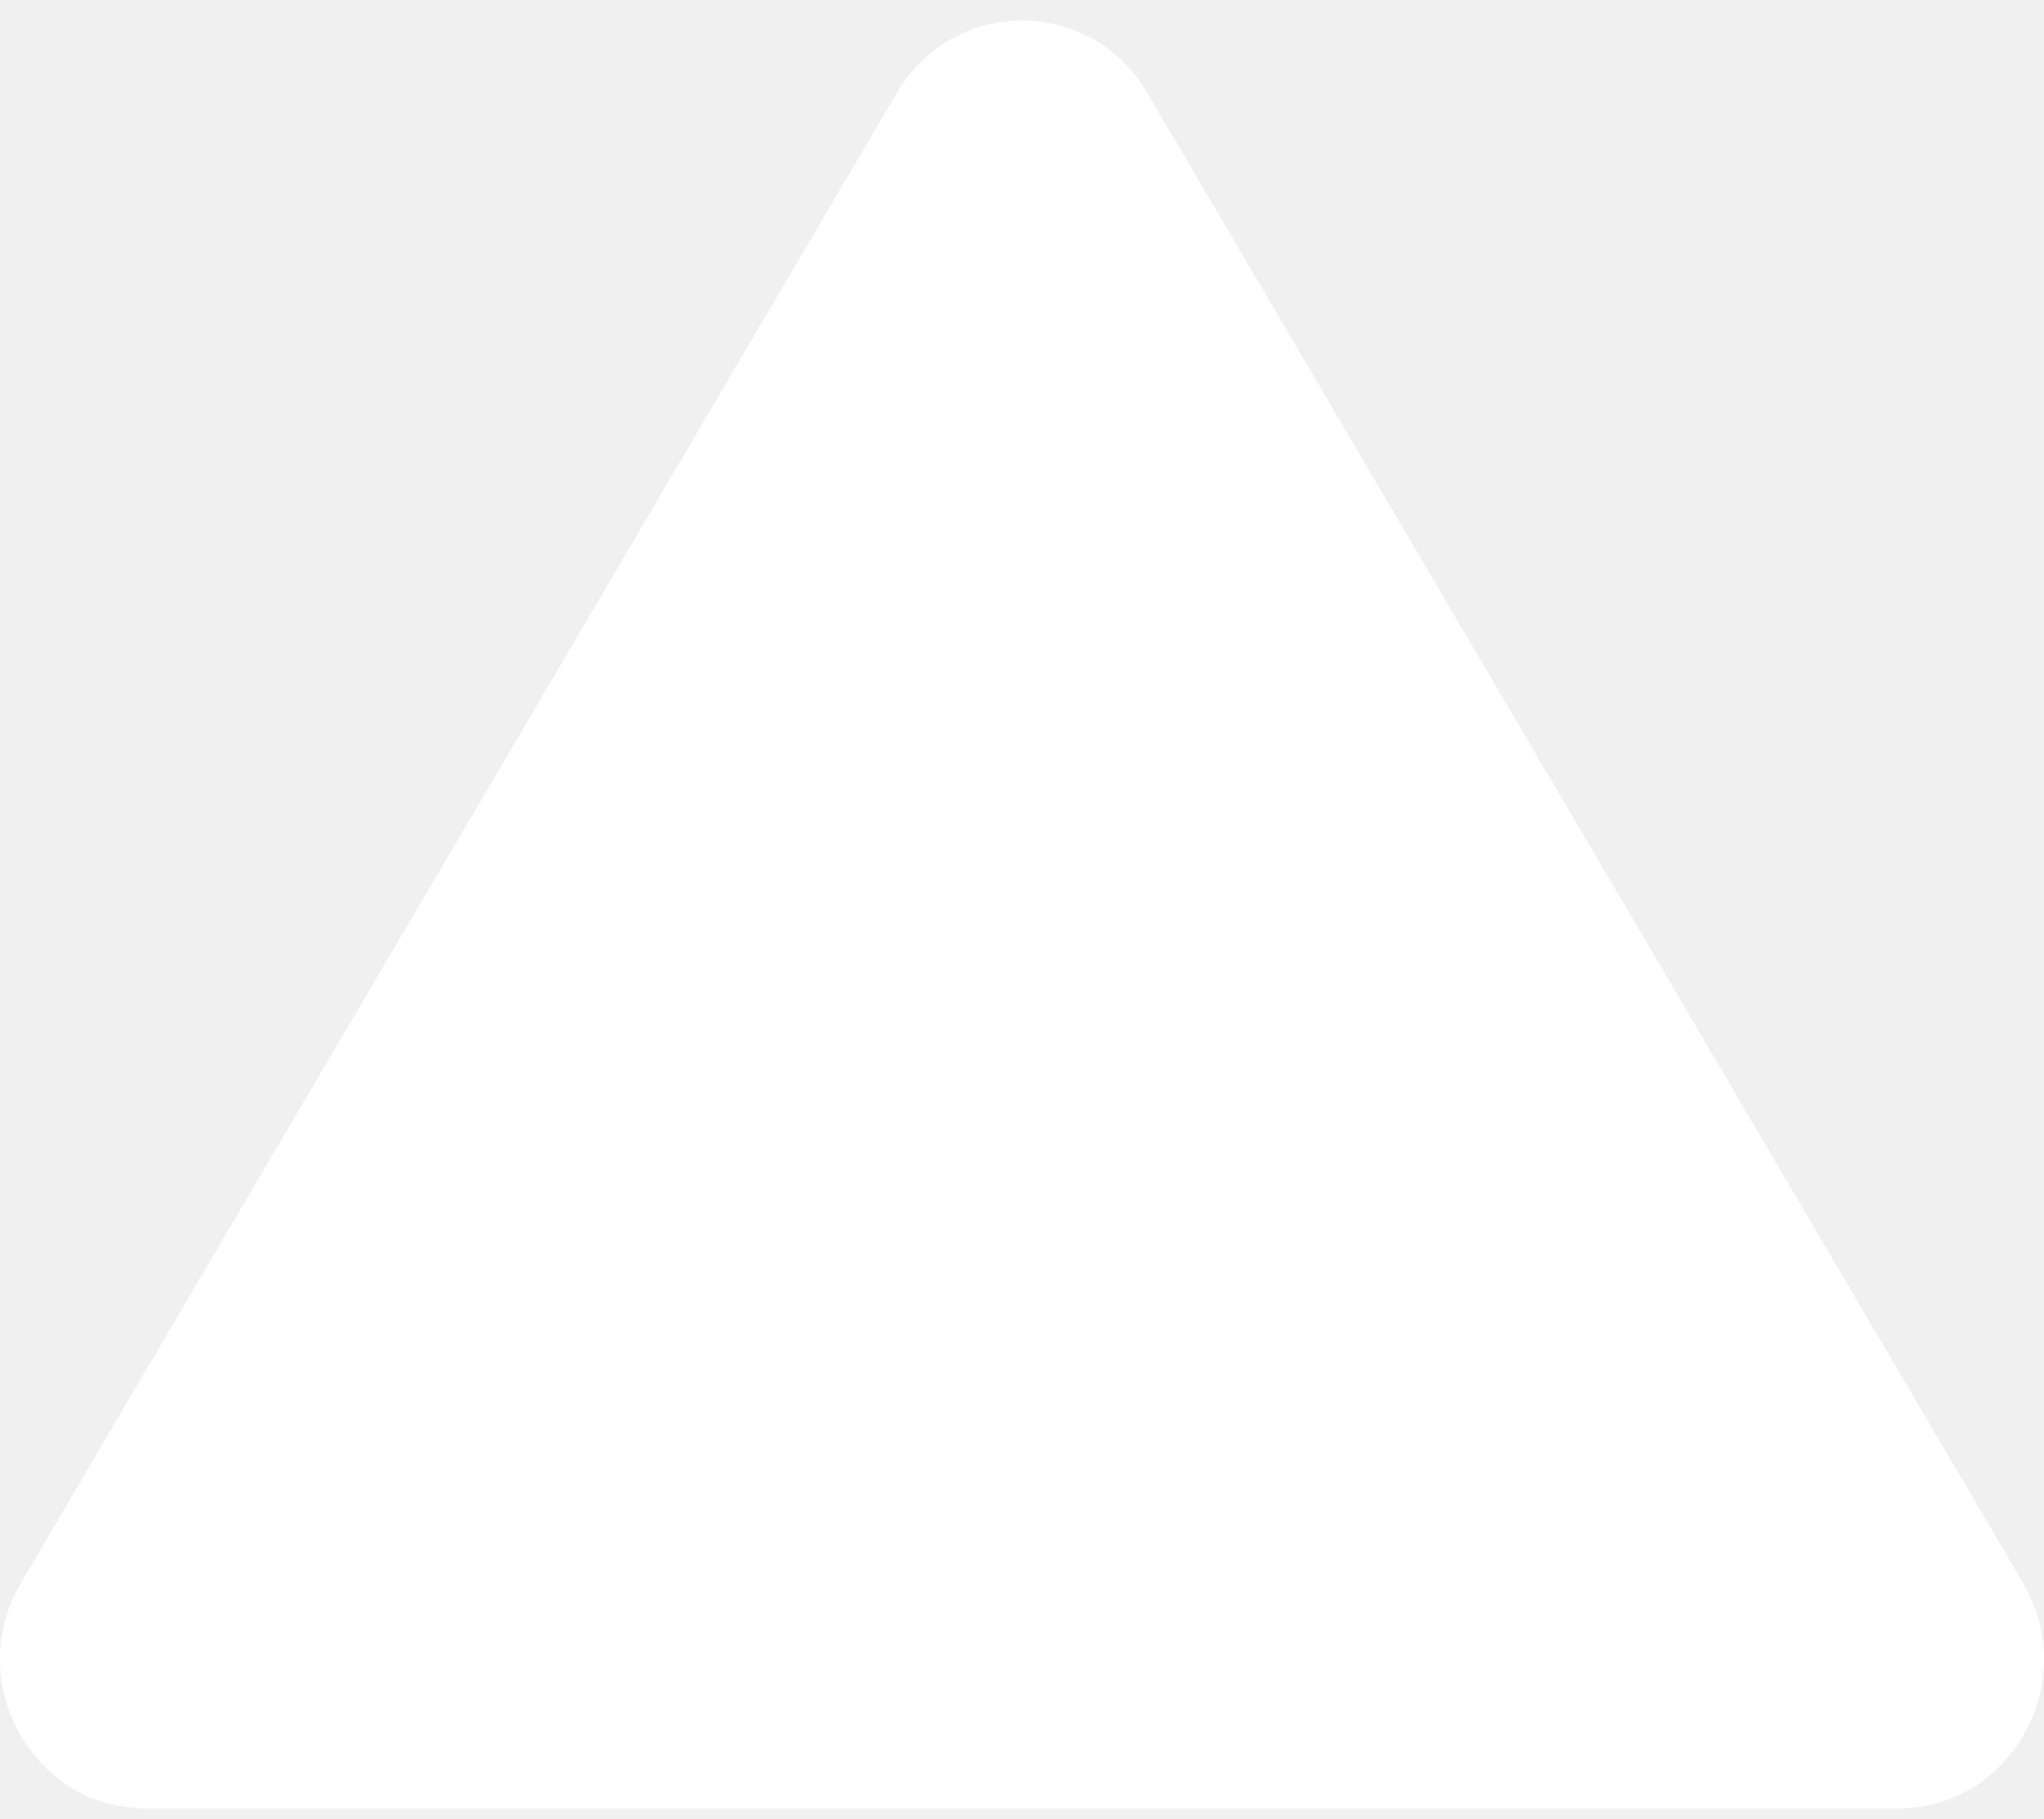
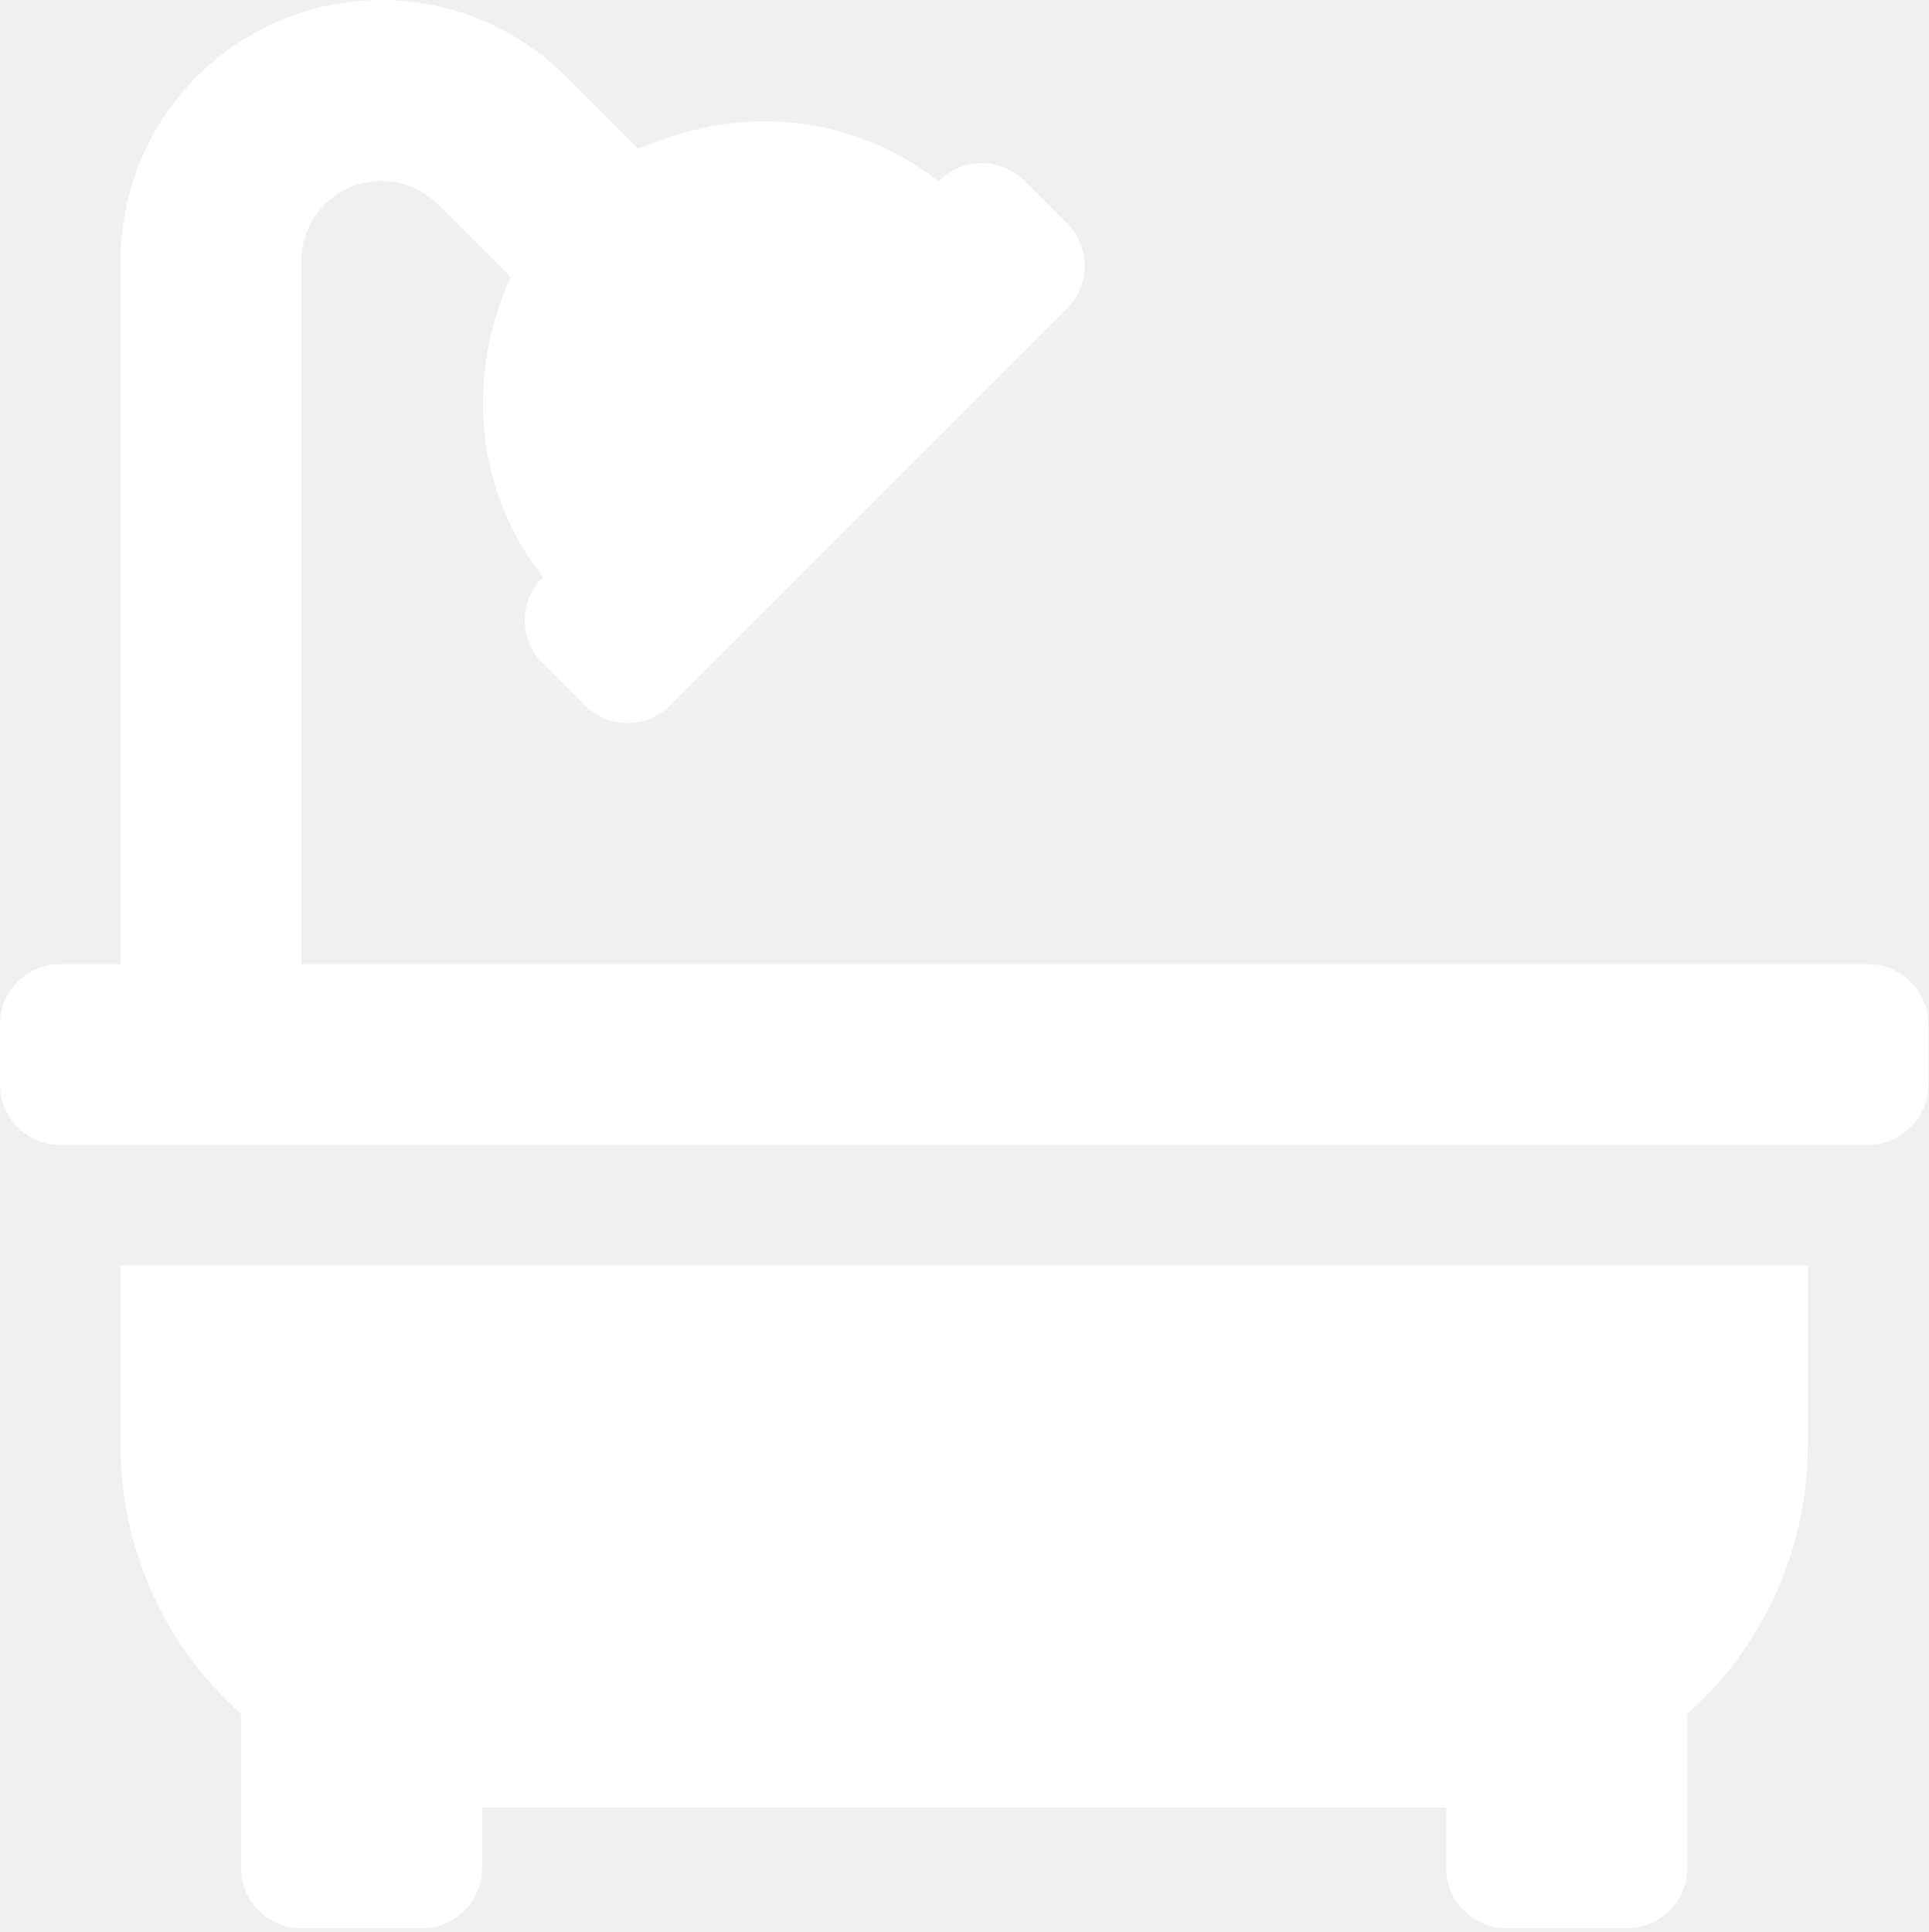
- <svg xmlns="http://www.w3.org/2000/svg" width="100" height="89" viewBox="0 0 100 89" fill="none">
-   <path fill-rule="evenodd" clip-rule="evenodd" d="M43.88 4.544C44.498 3.467 45.39 2.571 46.465 1.949C47.54 1.326 48.761 0.999 50.003 0.999C51.245 0.999 52.465 1.326 53.541 1.949C54.616 2.571 55.508 3.467 56.126 4.544L98.971 77.443C101.827 82.305 98.396 88.484 92.848 88.484H7.152C1.597 88.484 -1.827 82.298 1.028 77.443L43.88 4.544Z" fill="white" />
+ <svg xmlns="http://www.w3.org/2000/svg" width="512" height="513" viewBox="0 0 512 513" fill="none">
+   <path d="M32 384.006C32.028 397.44 34.892 410.718 40.407 422.969C45.921 435.22 53.961 446.167 64 455.096V496.006C64 500.249 65.686 504.319 68.686 507.319C71.687 510.32 75.757 512.006 80 512.006H112C116.243 512.006 120.313 510.32 123.314 507.319C126.314 504.319 128 500.249 128 496.006V480.006H384V496.006C384 500.249 385.686 504.319 388.686 507.319C391.687 510.32 395.757 512.006 400 512.006H432C436.243 512.006 440.313 510.32 443.314 507.319C446.314 504.319 448 500.249 448 496.006V455.096C458.039 446.167 466.079 435.22 471.593 422.969C477.108 410.718 479.972 397.44 480 384.006V336.006H32V384.006ZM496 256.006H80V69.256C80.009 65.056 81.262 60.954 83.6 57.465C85.938 53.977 89.256 51.259 93.137 49.655C97.018 48.05 101.287 47.631 105.405 48.45C109.524 49.269 113.308 51.289 116.28 54.256L135.55 73.516C122.42 103.396 127.94 132.626 144.17 153.246L144 153.416C141.011 156.415 139.332 160.476 139.332 164.711C139.332 168.945 141.011 173.007 144 176.006L155.31 187.316C156.796 188.802 158.56 189.981 160.501 190.785C162.443 191.589 164.524 192.003 166.625 192.003C168.726 192.003 170.807 191.589 172.749 190.785C174.69 189.981 176.454 188.802 177.94 187.316L283.31 81.946C284.796 80.46 285.975 78.696 286.779 76.754C287.584 74.813 287.998 72.732 287.998 70.631C287.998 68.529 287.584 66.448 286.779 64.507C285.975 62.566 284.796 60.801 283.31 59.316L272 48.006C269 45.007 264.932 43.323 260.69 43.323C256.448 43.323 252.38 45.007 249.38 48.006L249.21 48.176C228.59 31.946 199.38 26.426 169.48 39.556L150.22 20.286C140.535 10.6 128.196 4.003 114.762 1.331C101.328 -1.342 87.403 0.03 74.748 5.272C62.094 10.514 51.278 19.39 43.669 30.779C36.06 42.169 31.999 55.559 32 69.256V256.006H16C11.757 256.006 7.687 257.691 4.686 260.692C1.686 263.693 0 267.762 0 272.006L0 288.006C0 292.249 1.686 296.319 4.686 299.319C7.687 302.32 11.757 304.006 16 304.006H496C500.243 304.006 504.313 302.32 507.314 299.319C510.314 296.319 512 292.249 512 288.006V272.006C512 267.762 510.314 263.693 507.314 260.692C504.313 257.691 500.243 256.006 496 256.006Z" fill="white" />
</svg>
